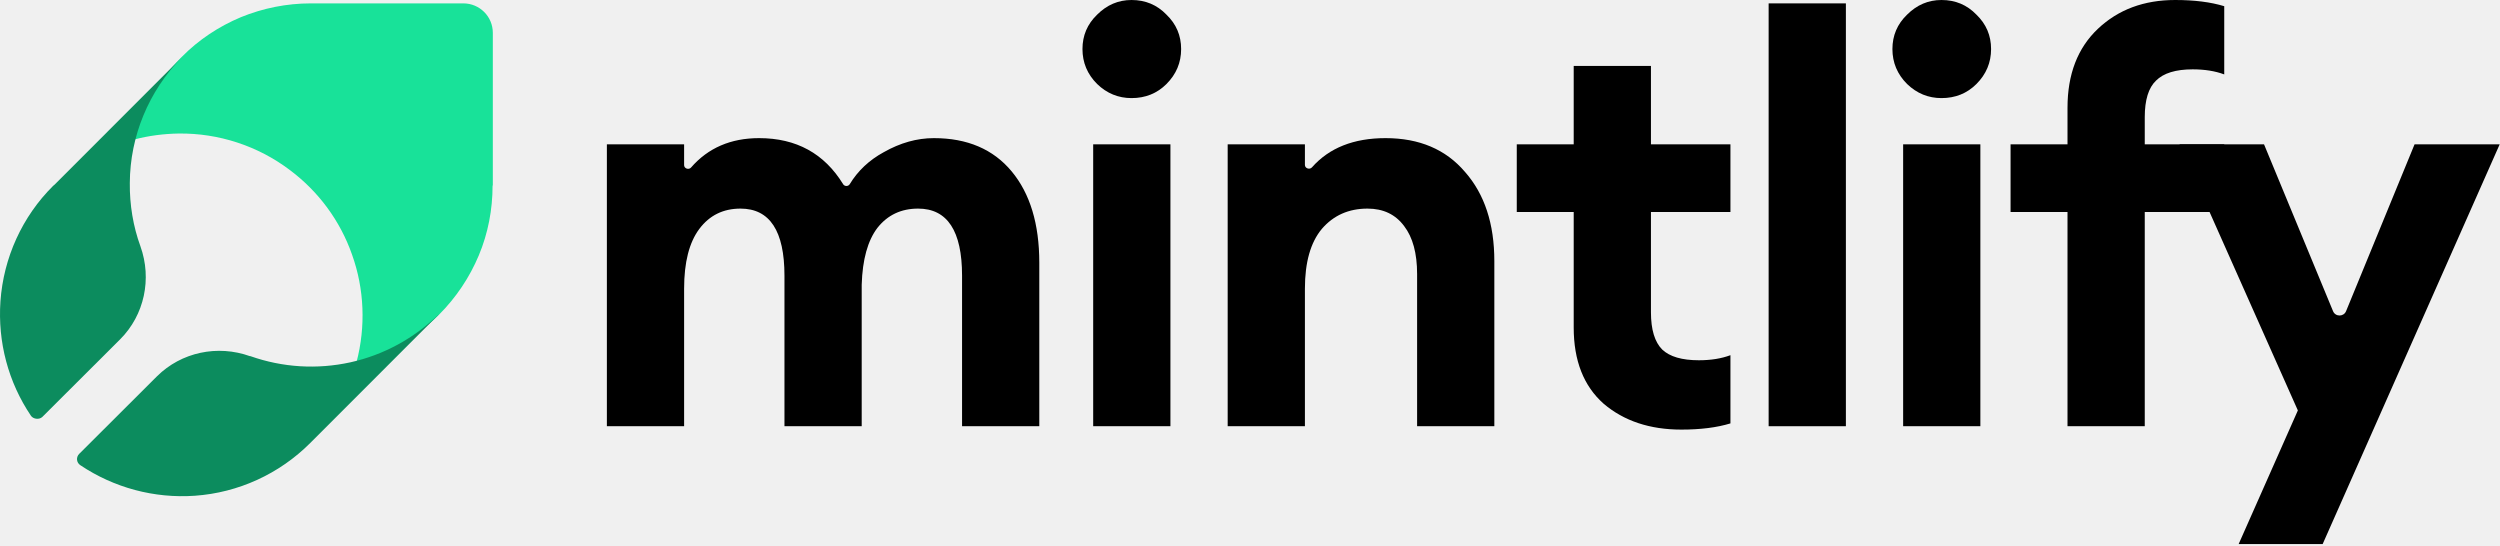
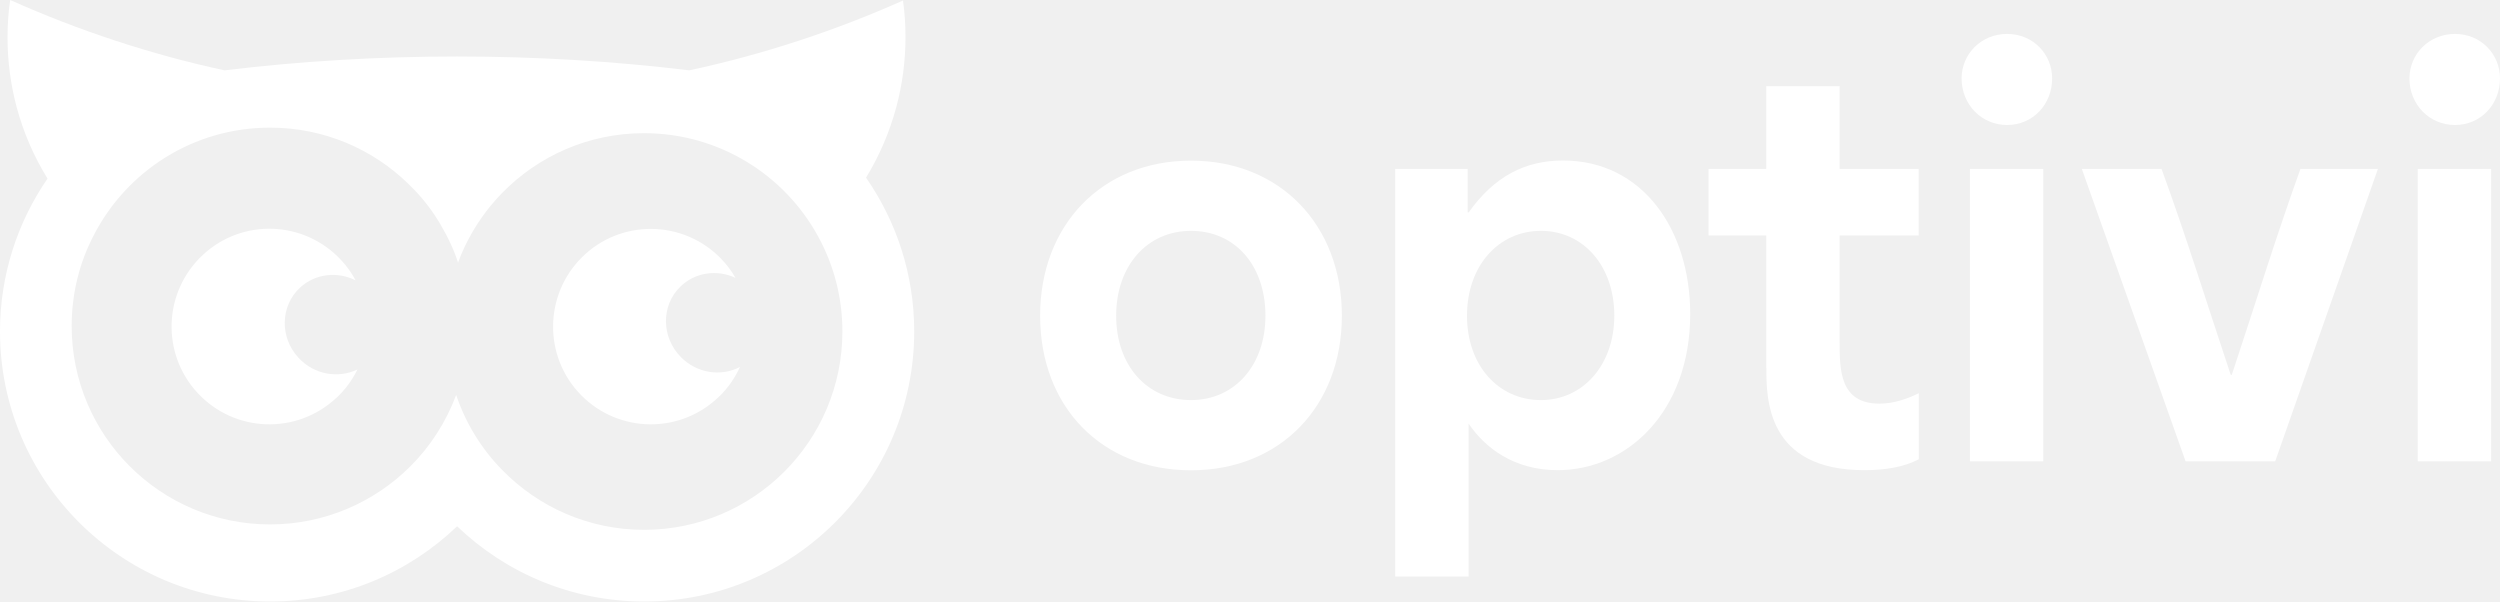
- <svg xmlns="http://www.w3.org/2000/svg" width="1682" height="367" viewBox="0 0 1682 367" fill="none">
-   <path d="M1562.69 366.037H1506.17L1546 276.14L1466.34 97.105H1523.24L1569.66 209.337C1571.28 213.26 1576.84 213.253 1578.45 209.325L1624.52 97.105H1681.79L1562.69 366.037Z" fill="black" />
-   <path d="M1391.02 286.761V142.622H1352.71V97.104H1391.02V72.449C1391.02 49.943 1397.85 32.242 1411.5 19.345C1425.16 6.448 1442.48 0 1463.47 0C1476.37 0 1487.37 1.391 1496.47 4.172V50.069C1490.4 47.793 1483.32 46.656 1475.23 46.656C1463.85 46.656 1455.63 49.184 1450.57 54.242C1445.51 59.046 1442.99 67.265 1442.99 78.897V97.104H1496.47V142.622H1442.99V286.761H1391.02Z" fill="black" />
-   <path d="M1306.22 66.001C1297.37 66.001 1289.66 62.84 1283.08 56.518C1276.51 49.943 1273.22 42.104 1273.22 33C1273.22 23.897 1276.51 16.184 1283.08 9.862C1289.66 3.287 1297.37 0 1306.22 0C1315.58 0 1323.42 3.287 1329.74 9.862C1336.31 16.184 1339.6 23.897 1339.6 33C1339.6 42.104 1336.31 49.943 1329.74 56.518C1323.42 62.84 1315.58 66.001 1306.22 66.001ZM1280.43 286.761V97.104H1332.39V286.761H1280.43Z" fill="black" />
-   <path d="M1189.94 286.761V2.276H1241.91V286.761H1189.94Z" fill="black" />
-   <path d="M1131.24 289.037C1110 289.037 1092.55 283.221 1078.89 271.588C1065.49 259.703 1058.79 242.634 1058.79 220.381V142.622H1020.48V97.104H1058.79V44.38H1110.76V97.104H1164.24V142.622H1110.76V210.14C1110.76 221.772 1113.29 230.117 1118.34 235.174C1123.4 239.979 1131.62 242.381 1143 242.381C1151.09 242.381 1158.17 241.243 1164.24 238.967V284.864C1155.14 287.646 1144.14 289.037 1131.24 289.037Z" fill="black" />
-   <path d="M825.979 286.761V97.104H877.945V110.967C877.945 113.311 881.135 114.347 882.688 112.591C894.273 99.485 910.773 92.932 932.187 92.932C954.946 92.932 972.774 100.518 985.67 115.691C998.82 130.61 1005.39 150.587 1005.39 175.622V286.761H953.429V184.346C953.429 170.438 950.521 159.691 944.704 152.105C938.888 144.265 930.67 140.346 920.049 140.346C907.405 140.346 897.164 144.898 889.325 154.001C881.738 163.105 877.945 176.507 877.945 194.208V286.761H825.979Z" fill="black" />
-   <path d="M761.286 66.001C752.436 66.001 744.723 62.84 738.148 56.518C731.574 49.943 728.286 42.104 728.286 33C728.286 23.897 731.574 16.184 738.148 9.862C744.723 3.287 752.436 0 761.286 0C770.643 0 778.482 3.287 784.804 9.862C791.379 16.184 794.666 23.897 794.666 33C794.666 42.104 791.379 49.943 784.804 56.518C778.482 62.84 770.643 66.001 761.286 66.001ZM735.493 286.761V97.104H787.459V286.761H735.493Z" fill="black" />
-   <path d="M647.273 286.761V185.484C647.273 155.392 637.411 140.346 617.686 140.346C606.307 140.346 597.204 144.645 590.376 153.243C583.801 161.84 580.261 174.61 579.755 191.553V286.761H527.789V185.484C527.789 155.392 517.927 140.346 498.203 140.346C486.571 140.346 477.341 144.898 470.513 154.001C463.685 163.105 460.272 176.507 460.272 194.208V286.761H408.306V97.104H460.272V111.103C460.272 113.435 463.407 114.462 464.939 112.704C476.419 99.522 491.68 92.932 510.72 92.932C535.742 92.932 554.588 103.262 567.259 123.923C568.258 125.553 570.718 125.527 571.712 123.894C577.189 114.891 584.802 107.731 594.548 102.415C605.675 96.093 616.928 92.932 628.307 92.932C650.813 92.932 668.261 100.392 680.652 115.311C693.043 130.231 699.239 150.714 699.239 176.76V286.761H647.273Z" fill="black" />
-   <path d="M331.569 124.833V22.09C331.569 11.065 322.625 2.276 311.764 2.276H209.069C192.938 2.276 176.967 5.472 162.113 11.544C147.26 17.775 133.685 26.724 122.345 38.228L121.546 39.027C106.533 54.207 95.833 73.062 90.402 93.834C100.145 91.277 110.206 89.999 120.268 89.839C147.1 89.52 173.453 98.148 194.855 114.287C214.18 128.668 228.873 148.481 236.859 171.331C245.164 194.5 246.122 219.746 239.893 243.554C260.496 238.122 279.503 227.416 294.675 212.396L295.474 211.597C306.813 200.252 315.917 186.67 322.145 171.81C328.374 156.95 331.409 140.971 331.409 124.833H331.569Z" fill="#18E299" />
-   <path d="M87.337 123.098C87.496 91.579 100.066 61.334 122.182 38.73L36.739 124.212C36.421 124.531 36.102 124.69 35.784 125.008C14.941 145.702 2.371 173.4 0.303 202.69C-1.607 230.07 5.553 257.131 20.828 279.736C22.285 281.892 26.238 282.601 28.466 280.532L80.813 228.319C97.202 211.923 102.293 187.568 94.497 165.759C89.564 152.229 87.178 137.743 87.337 123.098Z" fill="#0C8C5E" />
-   <path d="M294.976 211.605C278.587 227.683 258.062 238.826 235.786 243.761C213.351 248.695 190.121 247.263 168.482 239.622C168.482 239.622 168.323 239.622 168.164 239.622C146.365 231.822 122.022 236.916 105.633 253.153L53.285 305.365C51.057 307.594 51.376 311.255 54.081 313.006C76.674 328.128 103.724 335.451 131.091 333.541C160.368 331.471 187.894 318.896 208.737 298.043L209.533 297.247L294.976 211.764V211.605Z" fill="#0C8C5E" />
+ <svg xmlns="http://www.w3.org/2000/svg" id="Layer_2" data-name="Layer 2" viewBox="0 0 189.4 45.57">
+   <defs>
+     <style>
+       .cls-1 {
+         fill: #fff;
+       }
+     </style>
+   </defs>
+   <g id="Layer_1-2" data-name="Layer 1">
+     <g>
+       <g>
+         <path class="cls-1" d="M78.8,23.92c0-6.87,4.68-11.75,11.43-11.75s11.43,4.88,11.43,11.75-4.68,11.71-11.43,11.71-11.43-4.8-11.43-11.71ZM95.87,23.92c0-3.81-2.3-6.43-5.64-6.43s-5.67,2.66-5.67,6.43,2.34,6.39,5.67,6.39,5.64-2.66,5.64-6.39Z" />
+         <path class="cls-1" d="M105.71,12.8h5.48v3.29h.08c1.94-2.74,4.29-3.93,7.14-3.93,6.03,0,9.64,5.24,9.64,11.63,0,7.42-4.8,11.83-10.04,11.83-3.33,0-5.52-1.71-6.75-3.53v11.59h-5.56V12.8ZM122.3,23.92c0-3.77-2.34-6.43-5.56-6.43s-5.6,2.66-5.6,6.43,2.38,6.39,5.6,6.39,5.56-2.7,5.56-6.39Z" />
+         <path class="cls-1" d="M133.81,27.88v-10.04h-4.37v-5.04h4.37v-6.27h5.56v6.27h5.99v5.04h-5.99v8.06c0,2.1,0,4.68,3.02,4.68,1.07,0,2.1-.36,2.98-.79v5c-1.11.6-2.58.83-4.13.83-7.42,0-7.42-5.44-7.42-7.74Z" />
+         <path class="cls-1" d="M148.61,5.94c0-1.83,1.47-3.37,3.45-3.37s3.41,1.55,3.41,3.37c0,1.98-1.47,3.53-3.41,3.53s-3.45-1.55-3.45-3.53ZM149.24,12.8h5.56v22.15h-5.56V12.8Z" />
+         <path class="cls-1" d="M157.73,12.8h6.03c1.87,5.12,3.37,10,5.24,15.6h.08c1.83-5.52,3.37-10.52,5.2-15.6h5.87l-7.78,22.15h-6.79l-7.86-22.15Z" />
+         <path class="cls-1" d="M182.54,5.94c0-1.83,1.47-3.37,3.45-3.37s3.41,1.55,3.41,3.37c0,1.98-1.47,3.53-3.41,3.53s-3.45-1.55-3.45-3.53ZM183.17,12.8h5.56v22.15h-5.56V12.8Z" />
+       </g>
+       <g>
+         <path class="cls-1" d="M65.61,13.46c1.01-1.65,1.79-3.46,2.3-5.37.45-1.68.69-3.46.69-5.28,0-.94-.06-1.87-.19-2.77-5.14,2.29-10.56,4.08-16.19,5.29-5.77-.7-11.64-1.05-17.6-1.05s-11.84.35-17.61,1.05C11.37,4.11,5.92,2.3.77,0c-.13.92-.2,1.85-.2,2.81,0,1.84.24,3.61.69,5.3.52,1.94,1.31,3.75,2.34,5.42-2.27,3.3-3.6,7.29-3.6,11.58,0,11.3,9.16,20.46,20.46,20.46,5.5,0,10.49-2.17,14.17-5.7,3.68,3.53,8.67,5.7,14.17,5.7,11.3,0,20.46-9.16,20.46-20.46,0-4.33-1.35-8.34-3.65-11.65ZM48.8,40.14c-4.22,0-8.03-1.74-10.76-4.54-1.56-1.59-2.76-3.53-3.48-5.68-.77,2.06-1.96,3.91-3.49,5.43-2.72,2.7-6.47,4.38-10.61,4.38-8.3,0-15.03-6.73-15.03-15.03,0-2.49.6-4.83,1.68-6.89,2.49-4.84,7.53-8.14,13.35-8.14,4.09,0,7.8,1.63,10.51,4.29.14.13.27.27.41.41.75.78,1.41,1.65,1.96,2.58.3.51.58,1.03.82,1.56.21.45.39.91.54,1.39.15-.42.32-.82.51-1.22.72-1.51,1.67-2.87,2.82-4.05,2.73-2.8,6.54-4.54,10.76-4.54,5.68,0,10.63,3.15,13.18,7.8,1.18,2.15,1.85,4.6,1.85,7.22,0,8.3-6.73,15.03-15.03,15.03Z" />
+         <path class="cls-1" d="M25.45,30.17c-3,2.78-7.68,2.61-10.47-.39s-2.61-7.68.39-10.47,7.68-2.61,10.47.39c.44.47.81.99,1.1,1.54-1.37-.69-3.05-.52-4.21.55-1.5,1.39-1.55,3.78-.11,5.32,1.18,1.28,3.01,1.58,4.46.88-.39.8-.93,1.54-1.62,2.18Z" />
+         <path class="cls-1" d="M54.5,30.02c-2.91,2.87-7.6,2.83-10.47-.08s-2.83-7.6.08-10.47c2.91-2.87,7.6-2.83,10.47.08.45.46.84.97,1.14,1.5-1.39-.65-3.07-.43-4.19.68-1.46,1.43-1.43,3.82.05,5.32,1.22,1.24,3.05,1.5,4.48.75-.37.81-.88,1.56-1.55,2.22Z" />
+       </g>
+     </g>
+   </g>
</svg>
